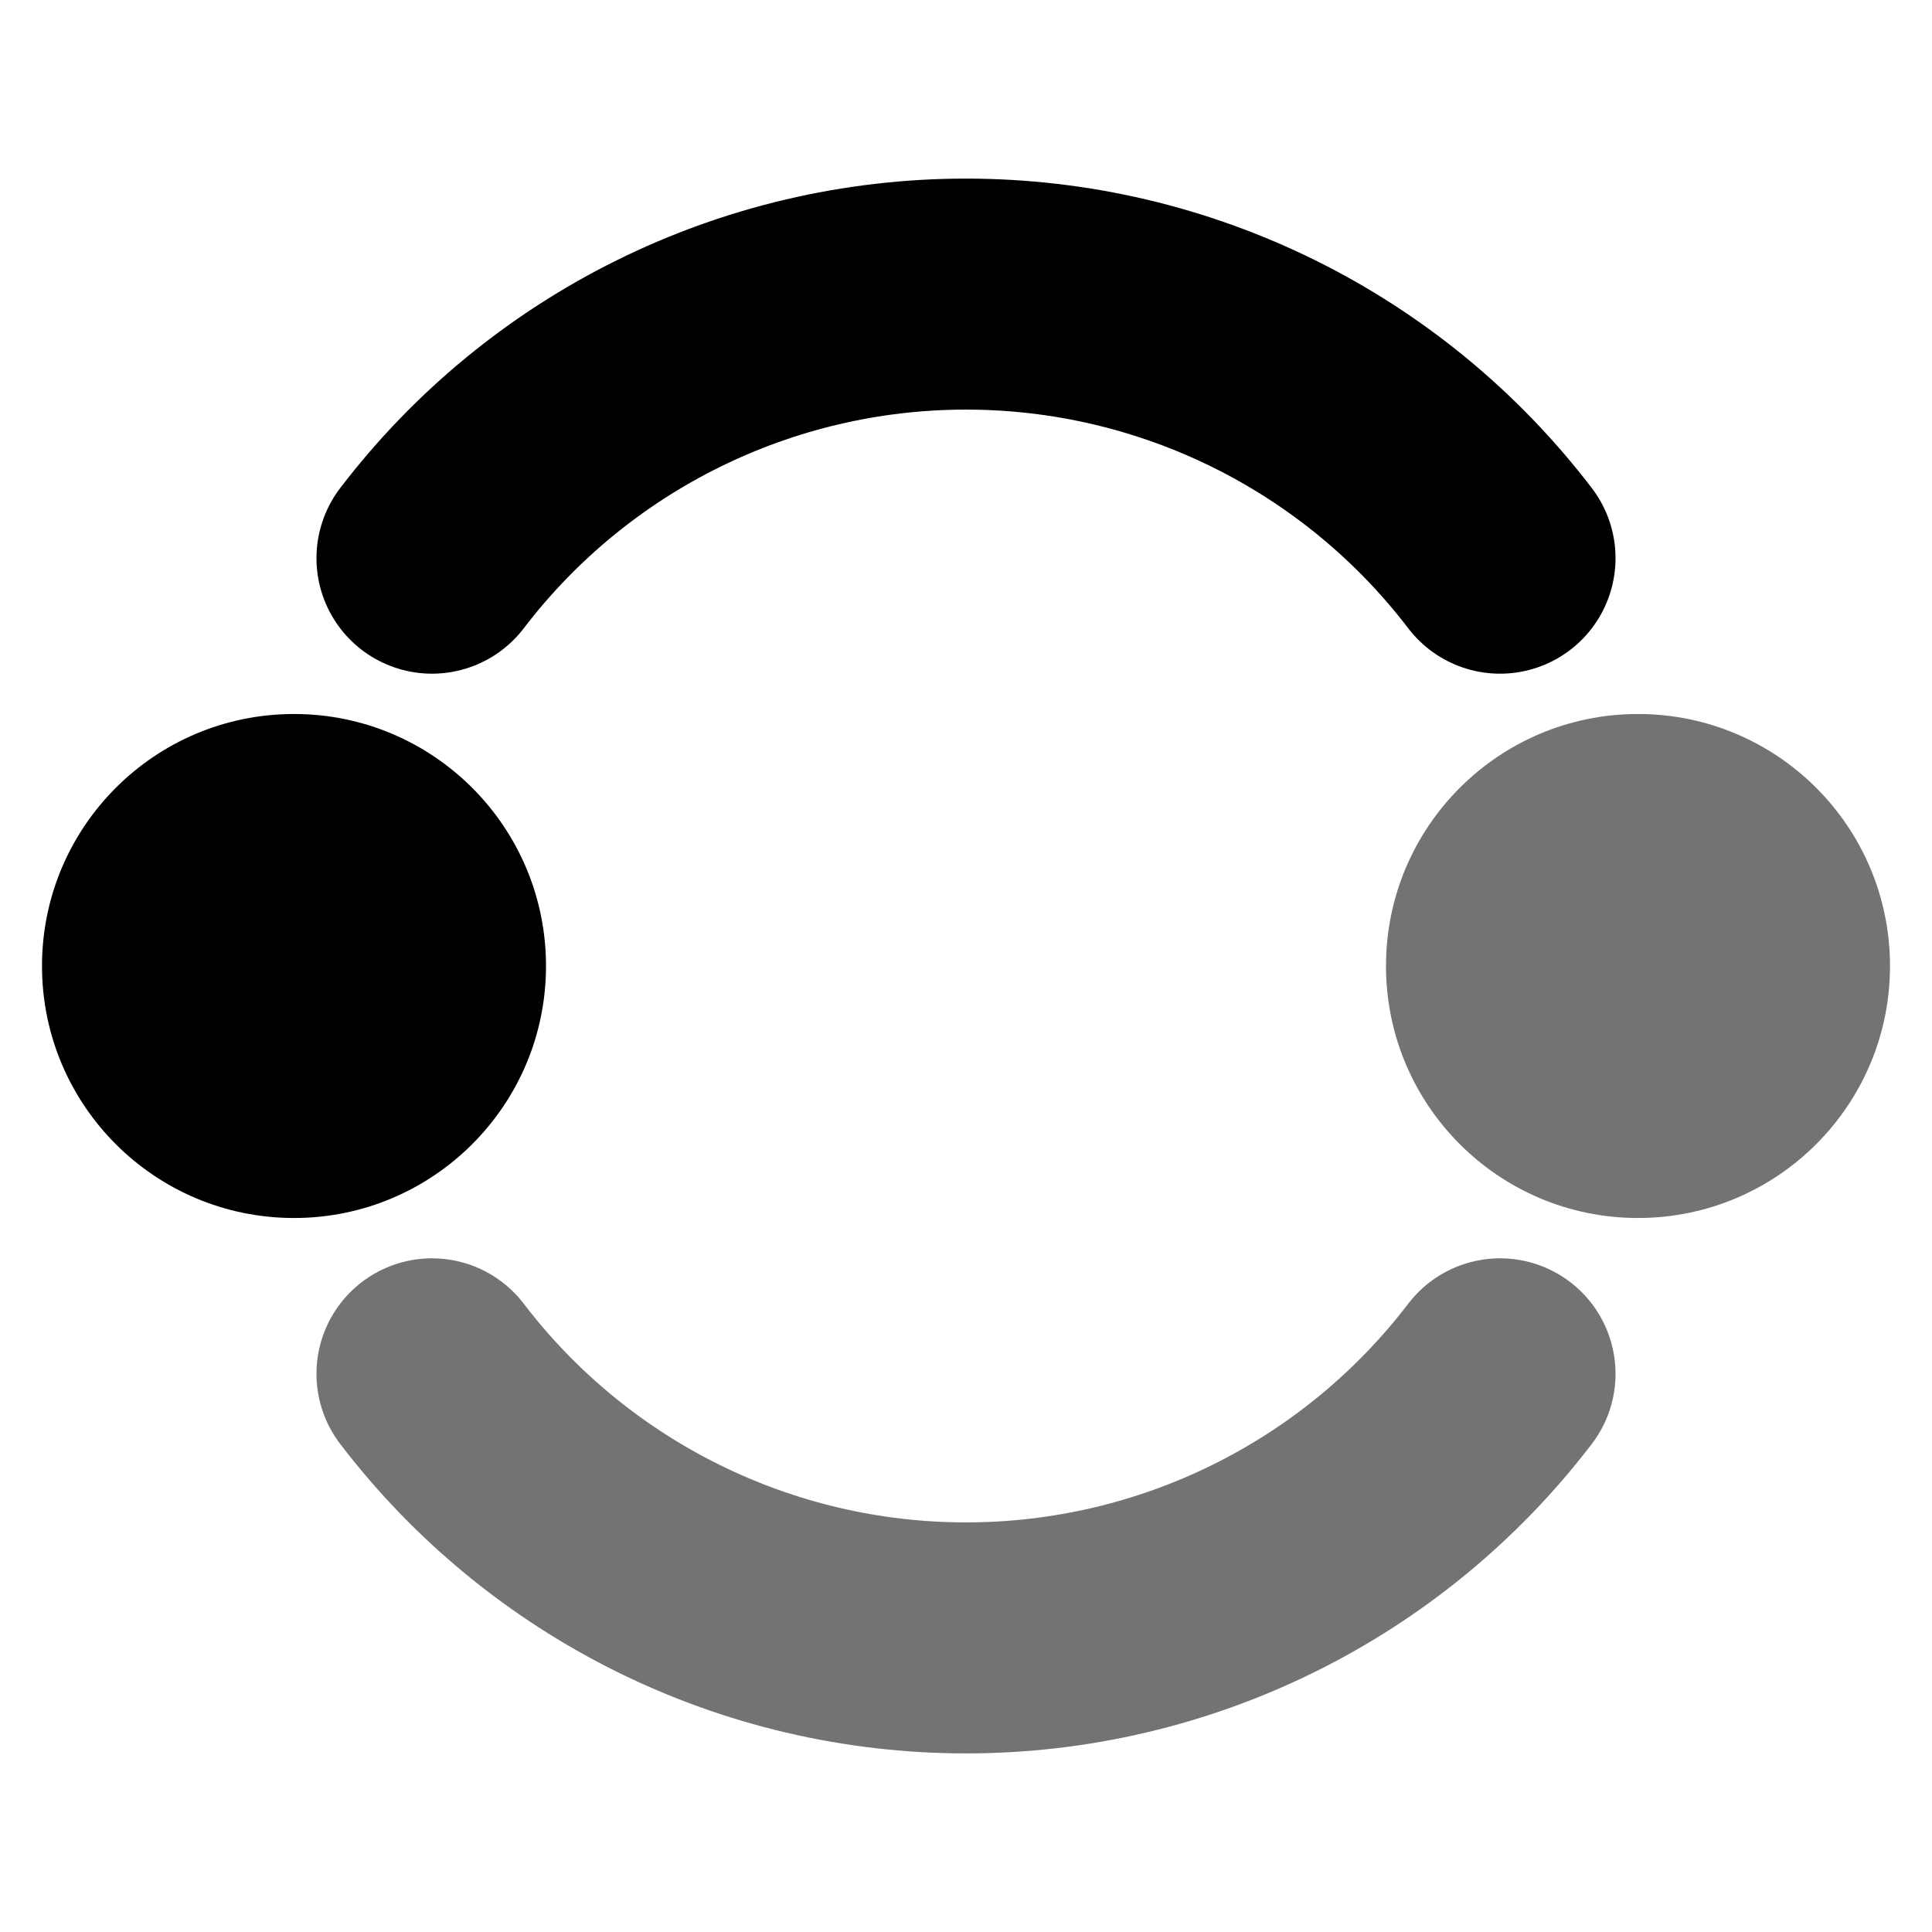
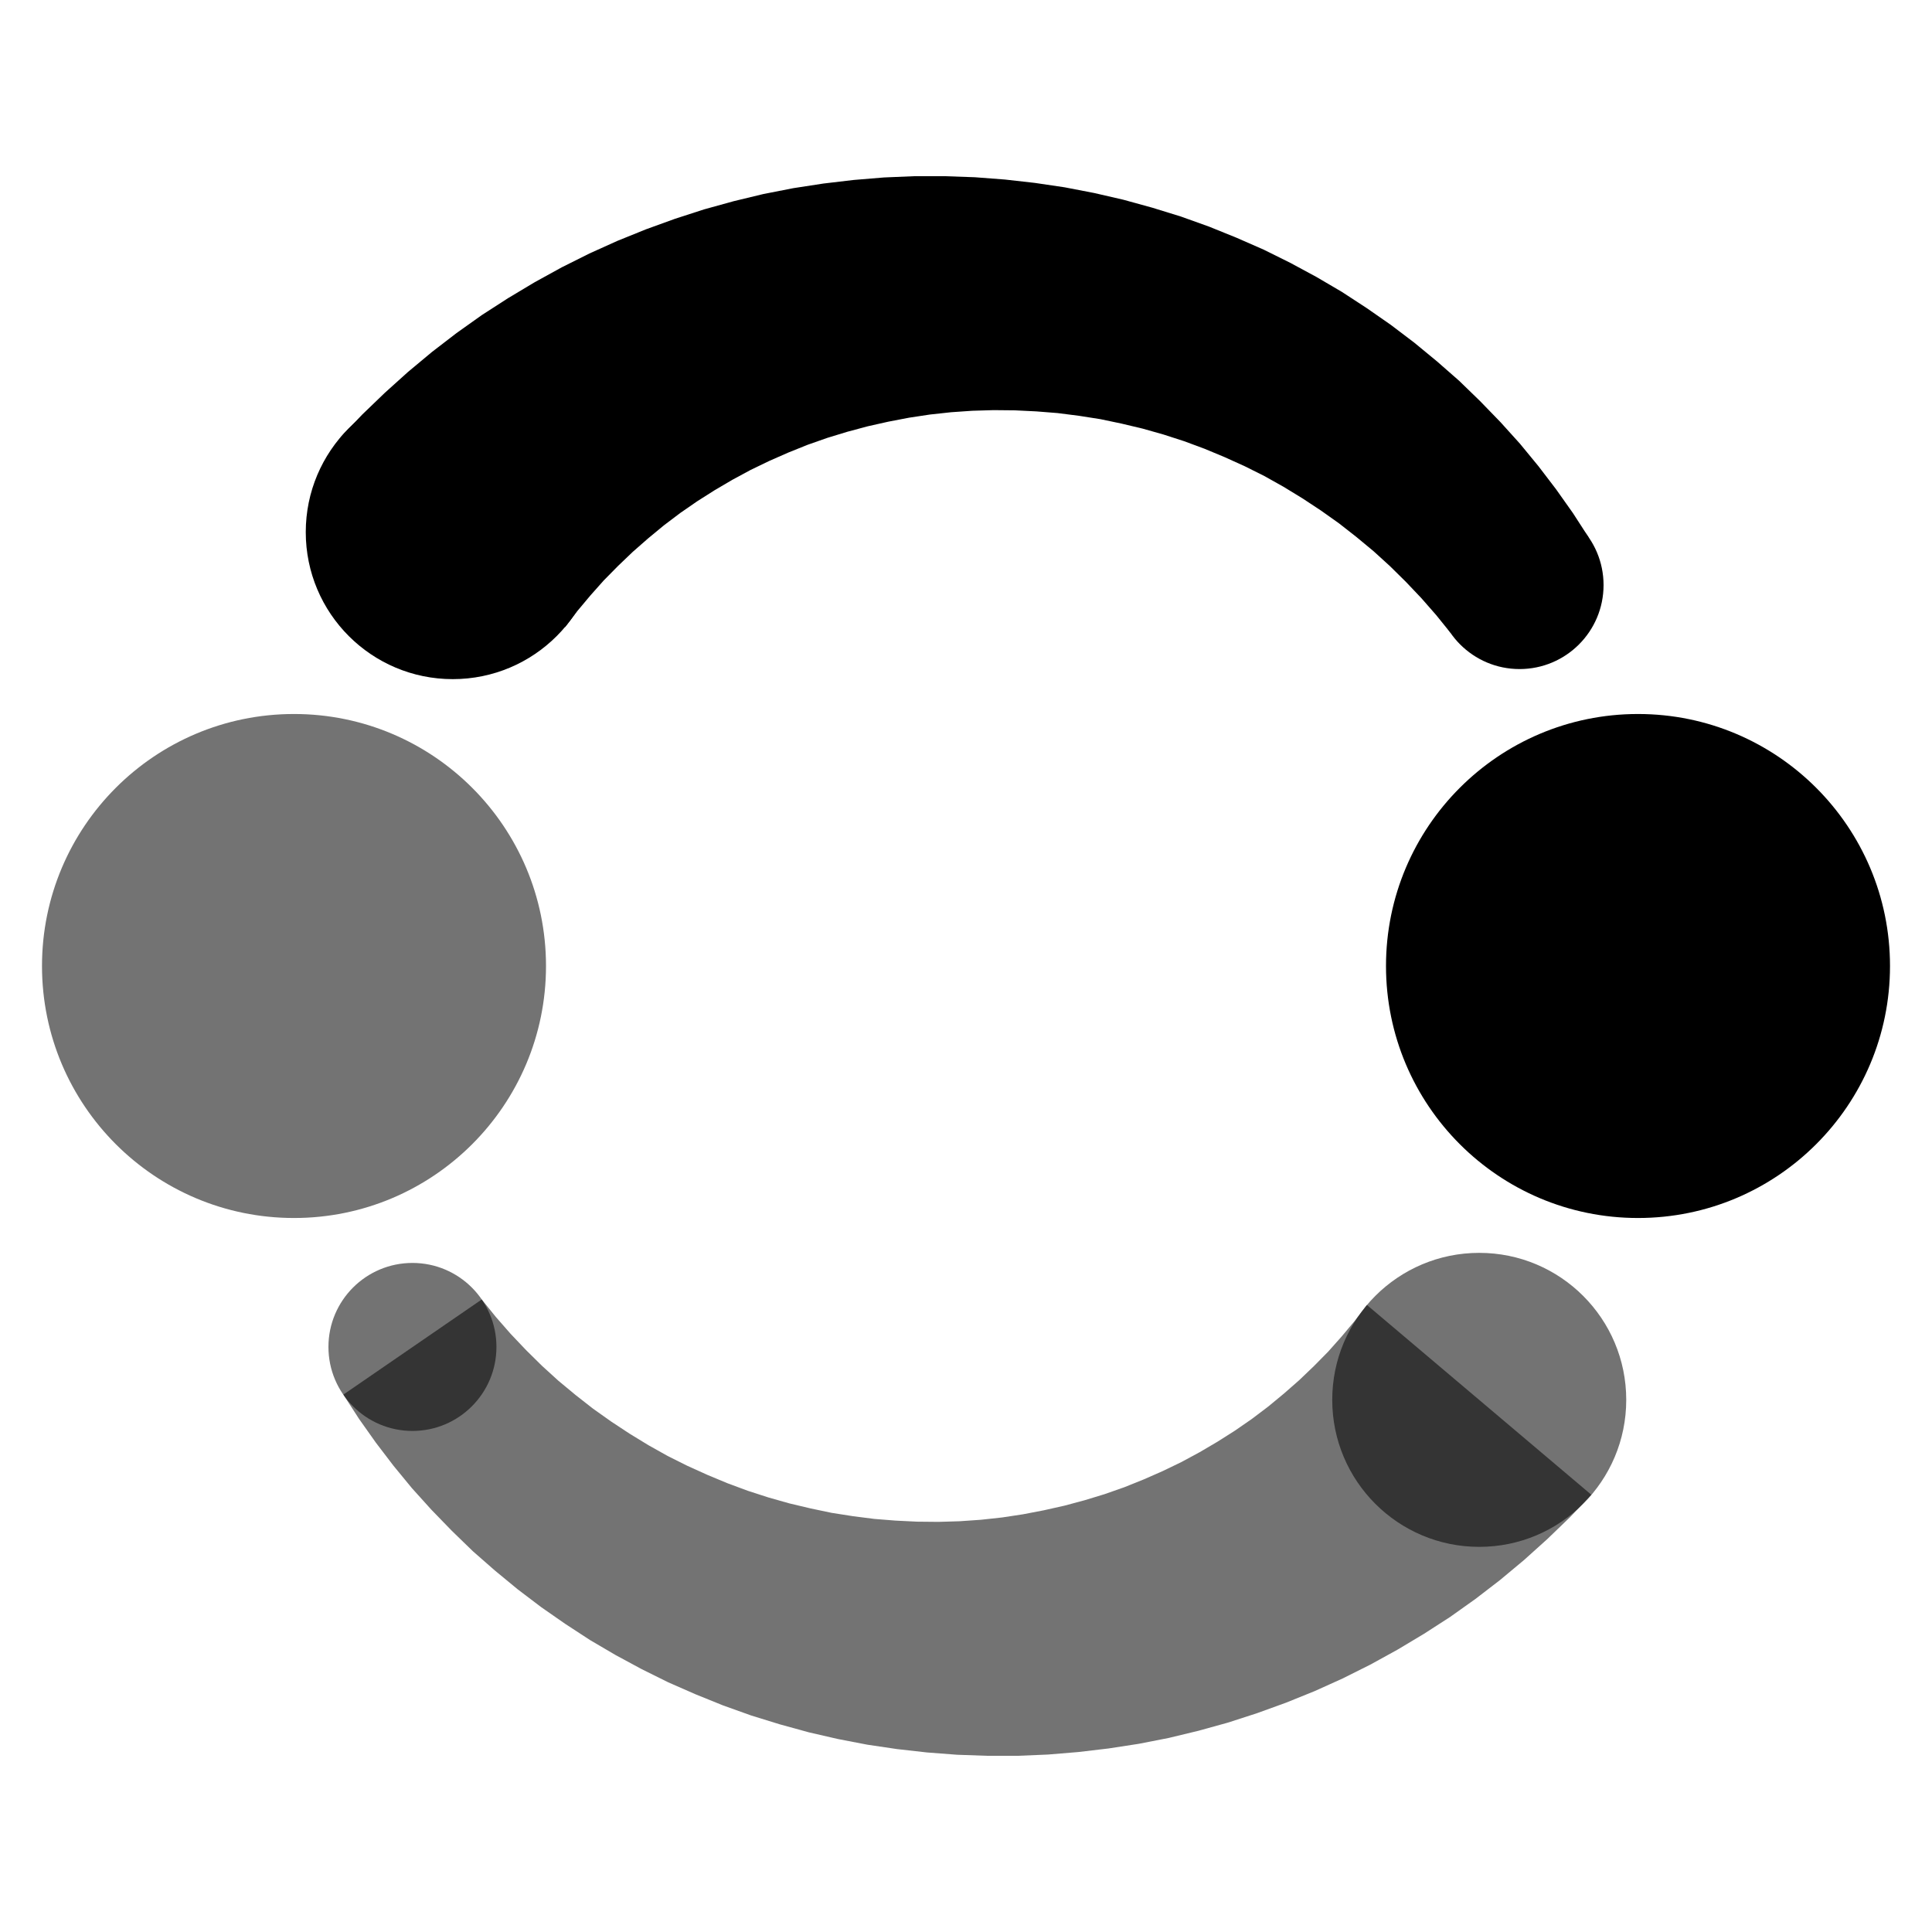
<svg xmlns="http://www.w3.org/2000/svg" width="100" height="100" viewBox="4 4 92 92">
-   <path d="M24.57 30.58 A32 32 0 0 1 75.43 30.58" fill="none" stroke="#000000" stroke-width="11" stroke-linecap="round" />
-   <path d="M75.43 69.42 A32 32 0 0 1 24.57 69.42" fill="none" stroke="#000000" stroke-opacity="0.55" stroke-width="11" stroke-linecap="round" />
-   <circle cx="18" cy="50" r="12" fill="#000000" />
-   <circle cx="82" cy="50" r="12" fill="#000000" fill-opacity="0.55" />
+   <path d="M20.22 24.82 L21.25 23.74 L22.32 22.71 L23.43 21.71 L24.57 20.76 L25.74 19.86 L26.95 19.00 L28.19 18.20 L29.46 17.44 L30.75 16.73 L32.07 16.07 L33.40 15.47 L34.76 14.92 L36.14 14.42 L37.53 13.97 L38.94 13.58 L40.35 13.24 L41.78 12.96 L43.21 12.74 L44.65 12.57 L46.10 12.45 L47.54 12.39 L48.98 12.39 L50.42 12.44 L51.86 12.55 L53.28 12.71 L54.70 12.92 L56.10 13.19 L57.49 13.51 L58.87 13.89 L60.23 14.31 L61.57 14.79 L62.88 15.32 L64.18 15.89 L65.45 16.52 L66.69 17.19 L67.90 17.90 L69.08 18.67 L70.23 19.47 L71.35 20.32 L72.43 21.21 L73.48 22.13 L74.48 23.10 L75.45 24.10 L76.38 25.13 L77.26 26.20 L78.10 27.30 L78.90 28.43 L79.65 29.59 L73.06 34.12 L72.39 33.29 L71.69 32.49 L70.95 31.71 L70.19 30.96 L69.41 30.25 L68.59 29.57 L67.76 28.92 L66.90 28.31 L66.02 27.73 L65.12 27.18 L64.21 26.67 L63.27 26.20 L62.32 25.77 L61.36 25.37 L60.39 25.01 L59.40 24.69 L58.41 24.41 L57.40 24.17 L56.40 23.96 L55.38 23.80 L54.36 23.67 L53.35 23.59 L52.33 23.54 L51.31 23.53 L50.30 23.56 L49.29 23.63 L48.28 23.74 L47.29 23.89 L46.30 24.08 L45.32 24.30 L44.35 24.56 L43.40 24.85 L42.46 25.18 L41.54 25.55 L40.63 25.95 L39.74 26.38 L38.87 26.85 L38.02 27.35 L37.20 27.87 L36.39 28.43 L35.61 29.02 L34.86 29.64 L34.13 30.28 L33.43 30.95 L32.75 31.64 L32.11 32.36 L31.49 33.10 L30.91 33.86 Z" fill="#000000" />
+   <circle cx="25.56" cy="29.34" r="7.00" fill="#000000" />
+   <circle cx="76.36" cy="31.86" r="4.00" fill="#000000" />
+   <path d="M79.78 75.18 L78.75 76.26 L77.68 77.29 L76.57 78.29 L75.43 79.24 L74.26 80.14 L73.05 81.00 L71.81 81.80 L70.54 82.56 L69.25 83.27 L67.93 83.93 L66.60 84.53 L65.24 85.08 L63.86 85.58 L62.47 86.03 L61.06 86.42 L59.65 86.76 L58.22 87.04 L56.79 87.26 L55.35 87.43 L53.90 87.55 L52.46 87.61 L51.02 87.61 L49.58 87.56 L48.14 87.45 L46.72 87.29 L45.30 87.08 L43.90 86.81 L42.51 86.49 L41.13 86.11 L39.77 85.69 L38.43 85.21 L37.12 84.68 L35.82 84.11 L34.55 83.48 L33.31 82.81 L32.10 82.10 L30.92 81.33 L29.77 80.53 L28.65 79.68 L27.57 78.79 L26.52 77.87 L25.52 76.90 L24.55 75.90 L23.62 74.87 L22.74 73.80 L21.90 72.70 L21.10 71.57 L20.35 70.41 L26.94 65.88 L27.61 66.71 L28.31 67.51 L29.05 68.29 L29.81 69.04 L30.59 69.75 L31.41 70.43 L32.24 71.08 L33.10 71.69 L33.98 72.27 L34.88 72.82 L35.79 73.33 L36.73 73.80 L37.68 74.23 L38.64 74.63 L39.61 74.99 L40.60 75.31 L41.59 75.59 L42.60 75.83 L43.60 76.04 L44.62 76.20 L45.64 76.33 L46.65 76.41 L47.67 76.46 L48.69 76.47 L49.70 76.44 L50.71 76.37 L51.72 76.26 L52.71 76.11 L53.70 75.92 L54.68 75.70 L55.65 75.44 L56.60 75.15 L57.54 74.82 L58.46 74.45 L59.37 74.05 L60.26 73.62 L61.13 73.15 L61.98 72.65 L62.80 72.13 L63.61 71.57 L64.39 70.98 L65.14 70.36 L65.87 69.72 L66.57 69.05 L67.25 68.36 L67.89 67.64 L68.51 66.90 L69.09 66.14 Z" fill="#000000" fill-opacity="0.55" />
+   <circle cx="74.44" cy="70.66" r="7.00" fill="#000000" fill-opacity="0.55" />
+   <circle cx="23.64" cy="68.14" r="4.00" fill="#000000" fill-opacity="0.55" />
+   <circle cx="18" cy="50" r="12" fill="#000000" fill-opacity="0.55" />
+   <circle cx="82" cy="50" r="12" fill="#000000" />
</svg>
